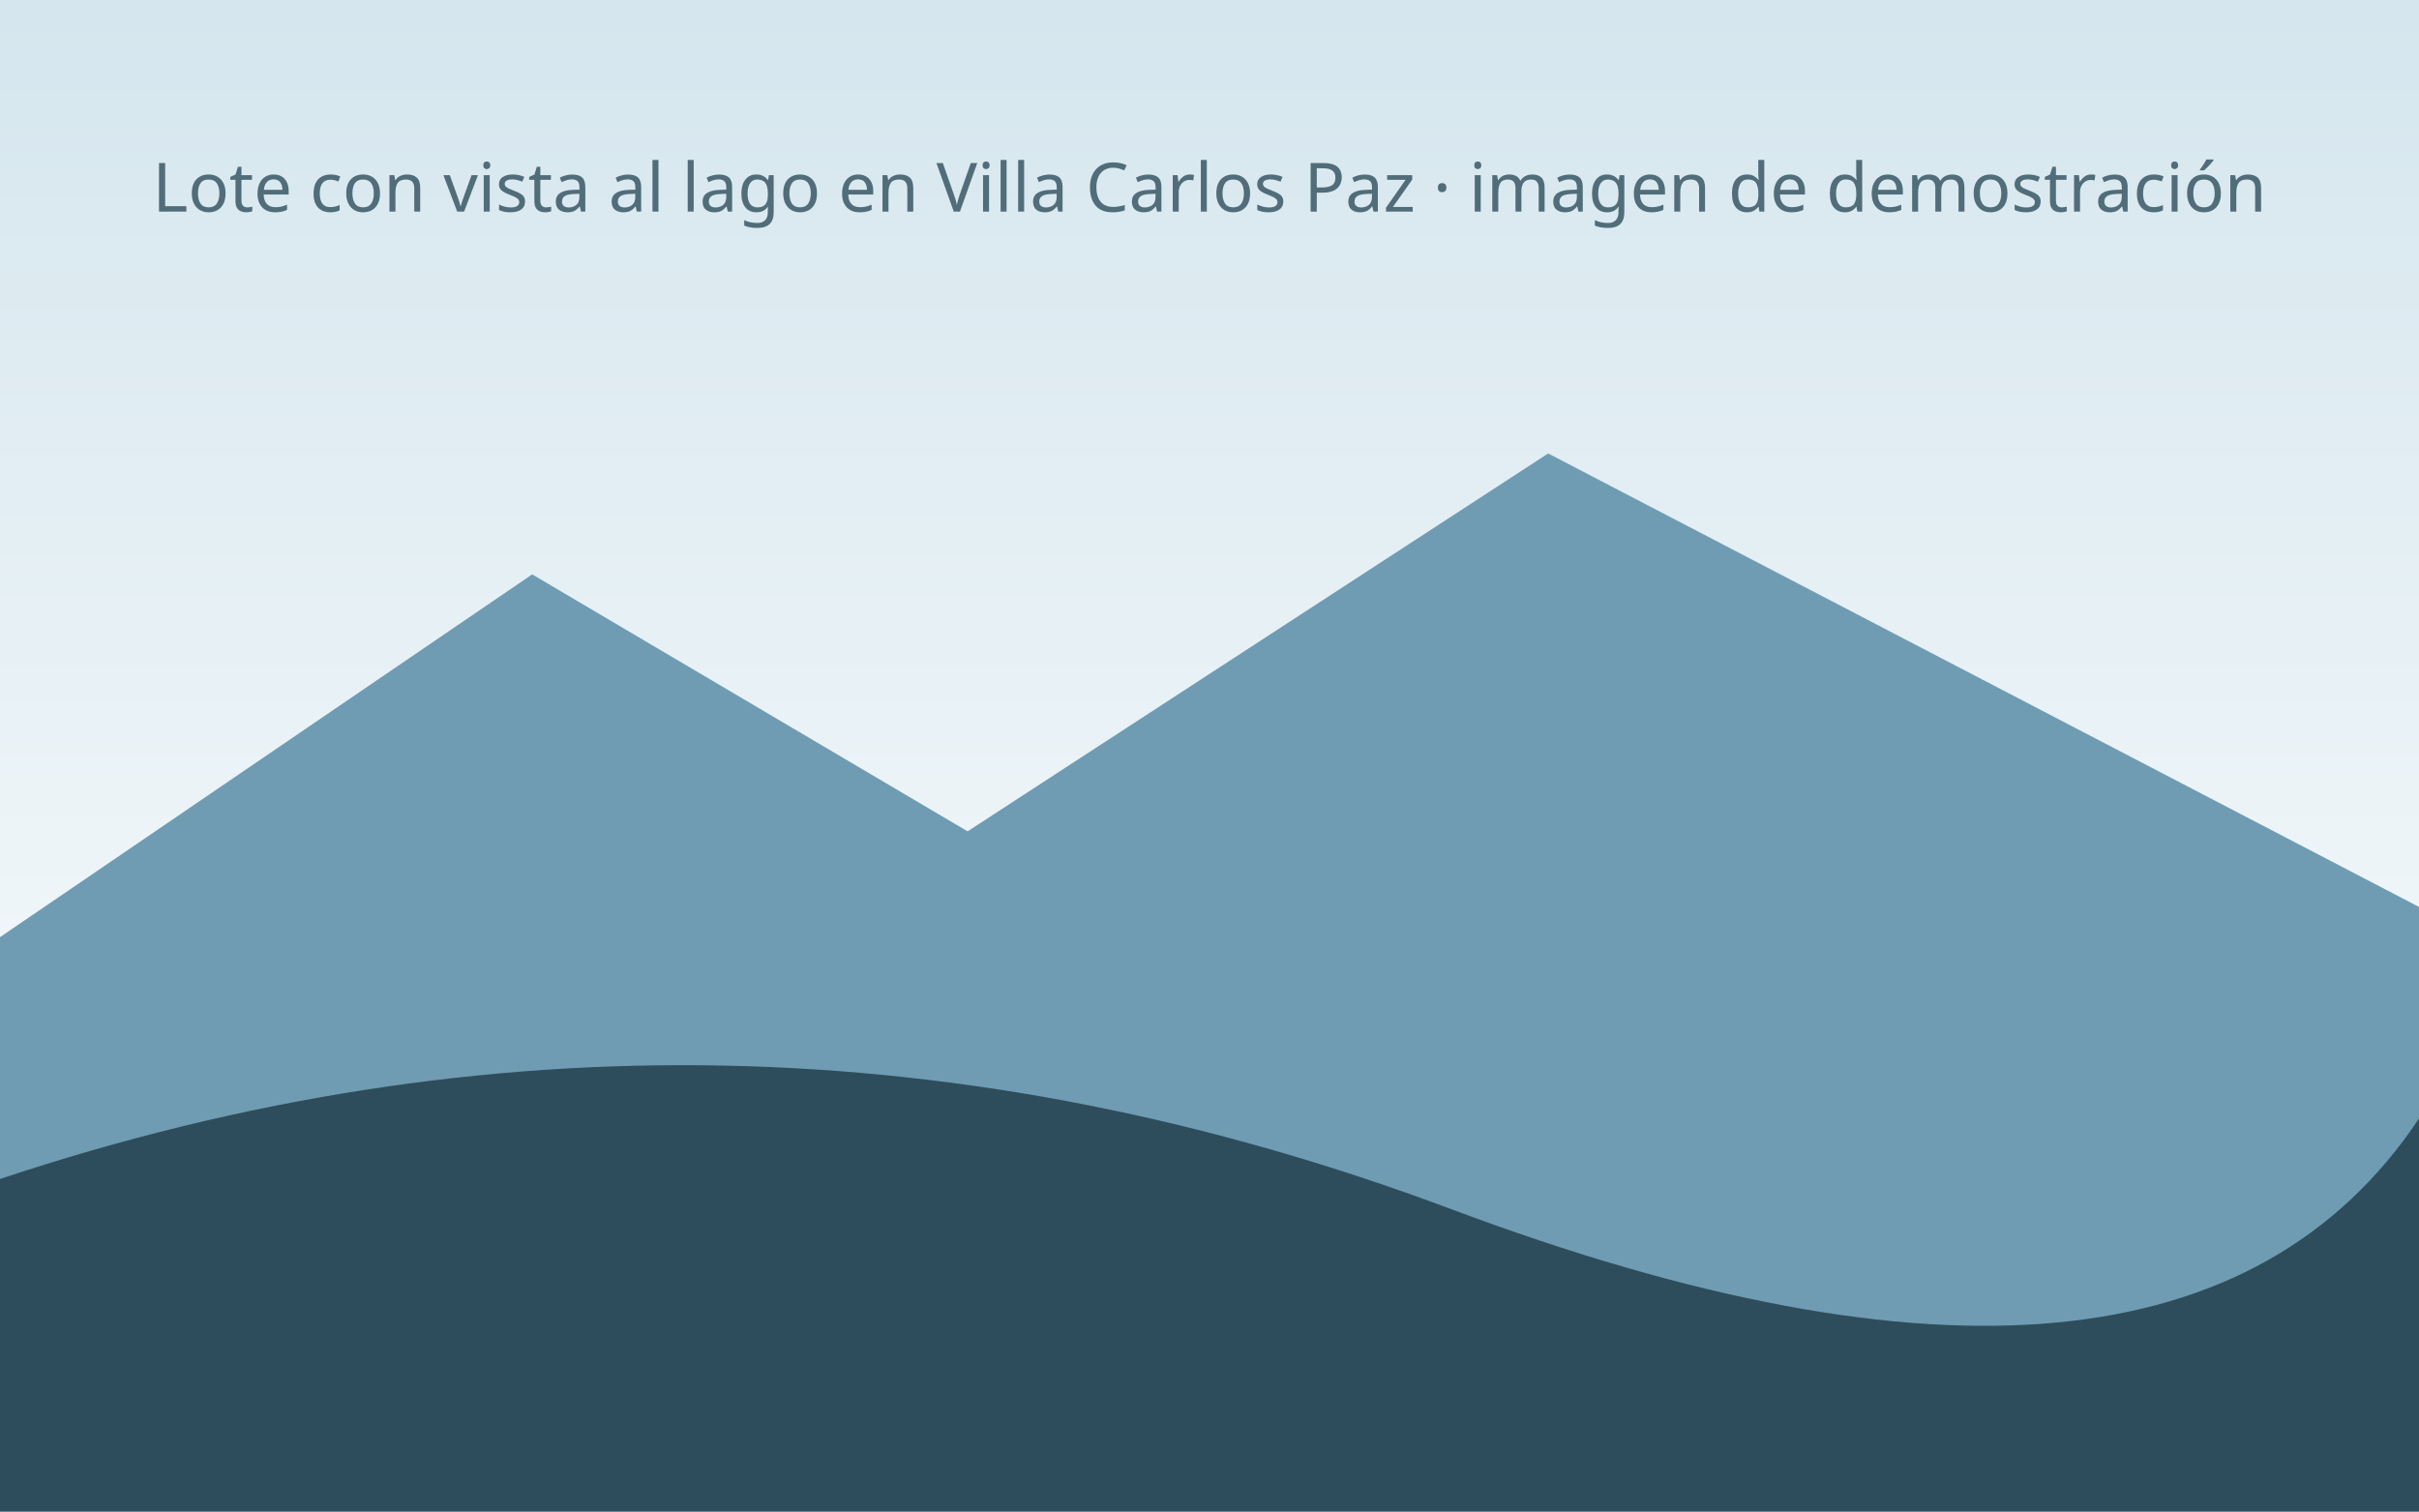
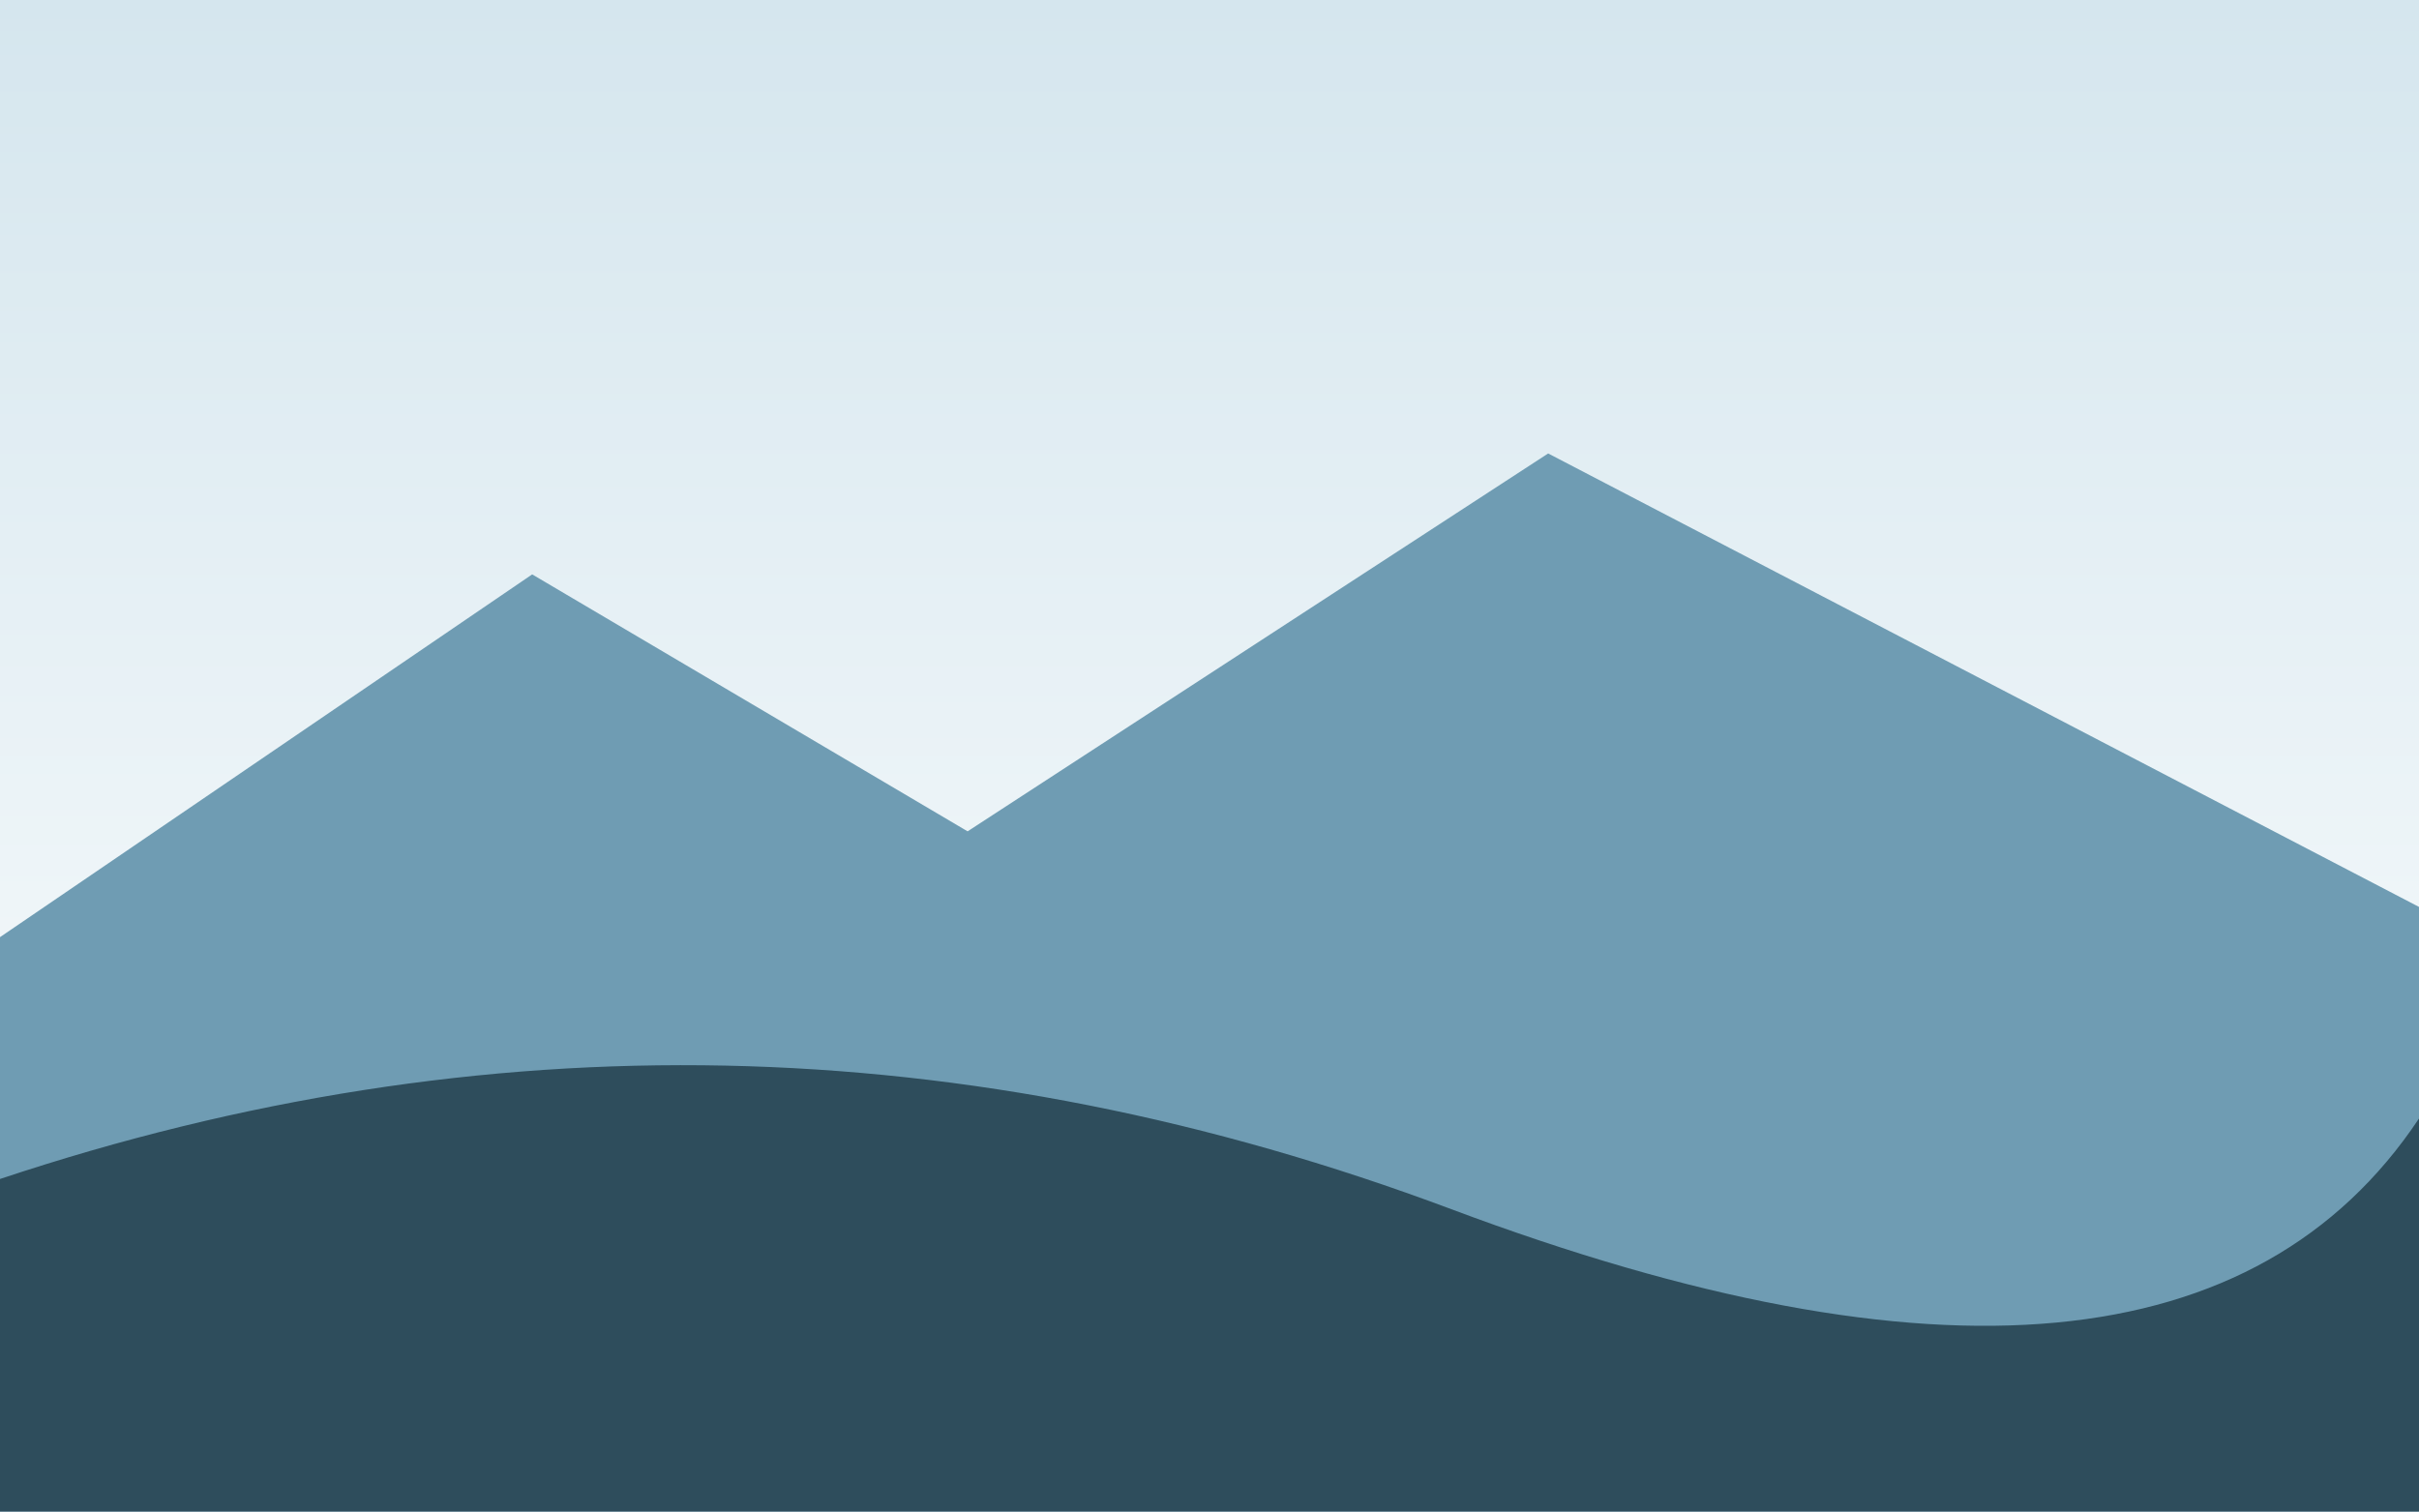
<svg xmlns="http://www.w3.org/2000/svg" viewBox="0 0 1600 1000" width="1600" height="1000">
  <defs>
    <linearGradient id="g" x1="0" y1="0" x2="0" y2="1">
      <stop offset="0" stop-color="#d5e6ee" />
      <stop offset="1" stop-color="#fff" />
    </linearGradient>
  </defs>
  <rect width="1600" height="1000" fill="url(#g)" />
  <path d="M0 620 L352 380 L640 550 L1024 300 L1600 600 V1000 H0Z" fill="#6f9cb3" />
  <path d="M0 780 Q480 620 960 800 T1600 740 V1000 H0Z" fill="#2e4d5c" />
-   <text x="800" y="140" text-anchor="middle" font-family="sans-serif" font-size="45" fill="#2e4d5c" opacity=".8">Lote con vista al lago en Villa Carlos Paz · imagen de demostración</text>
</svg>
